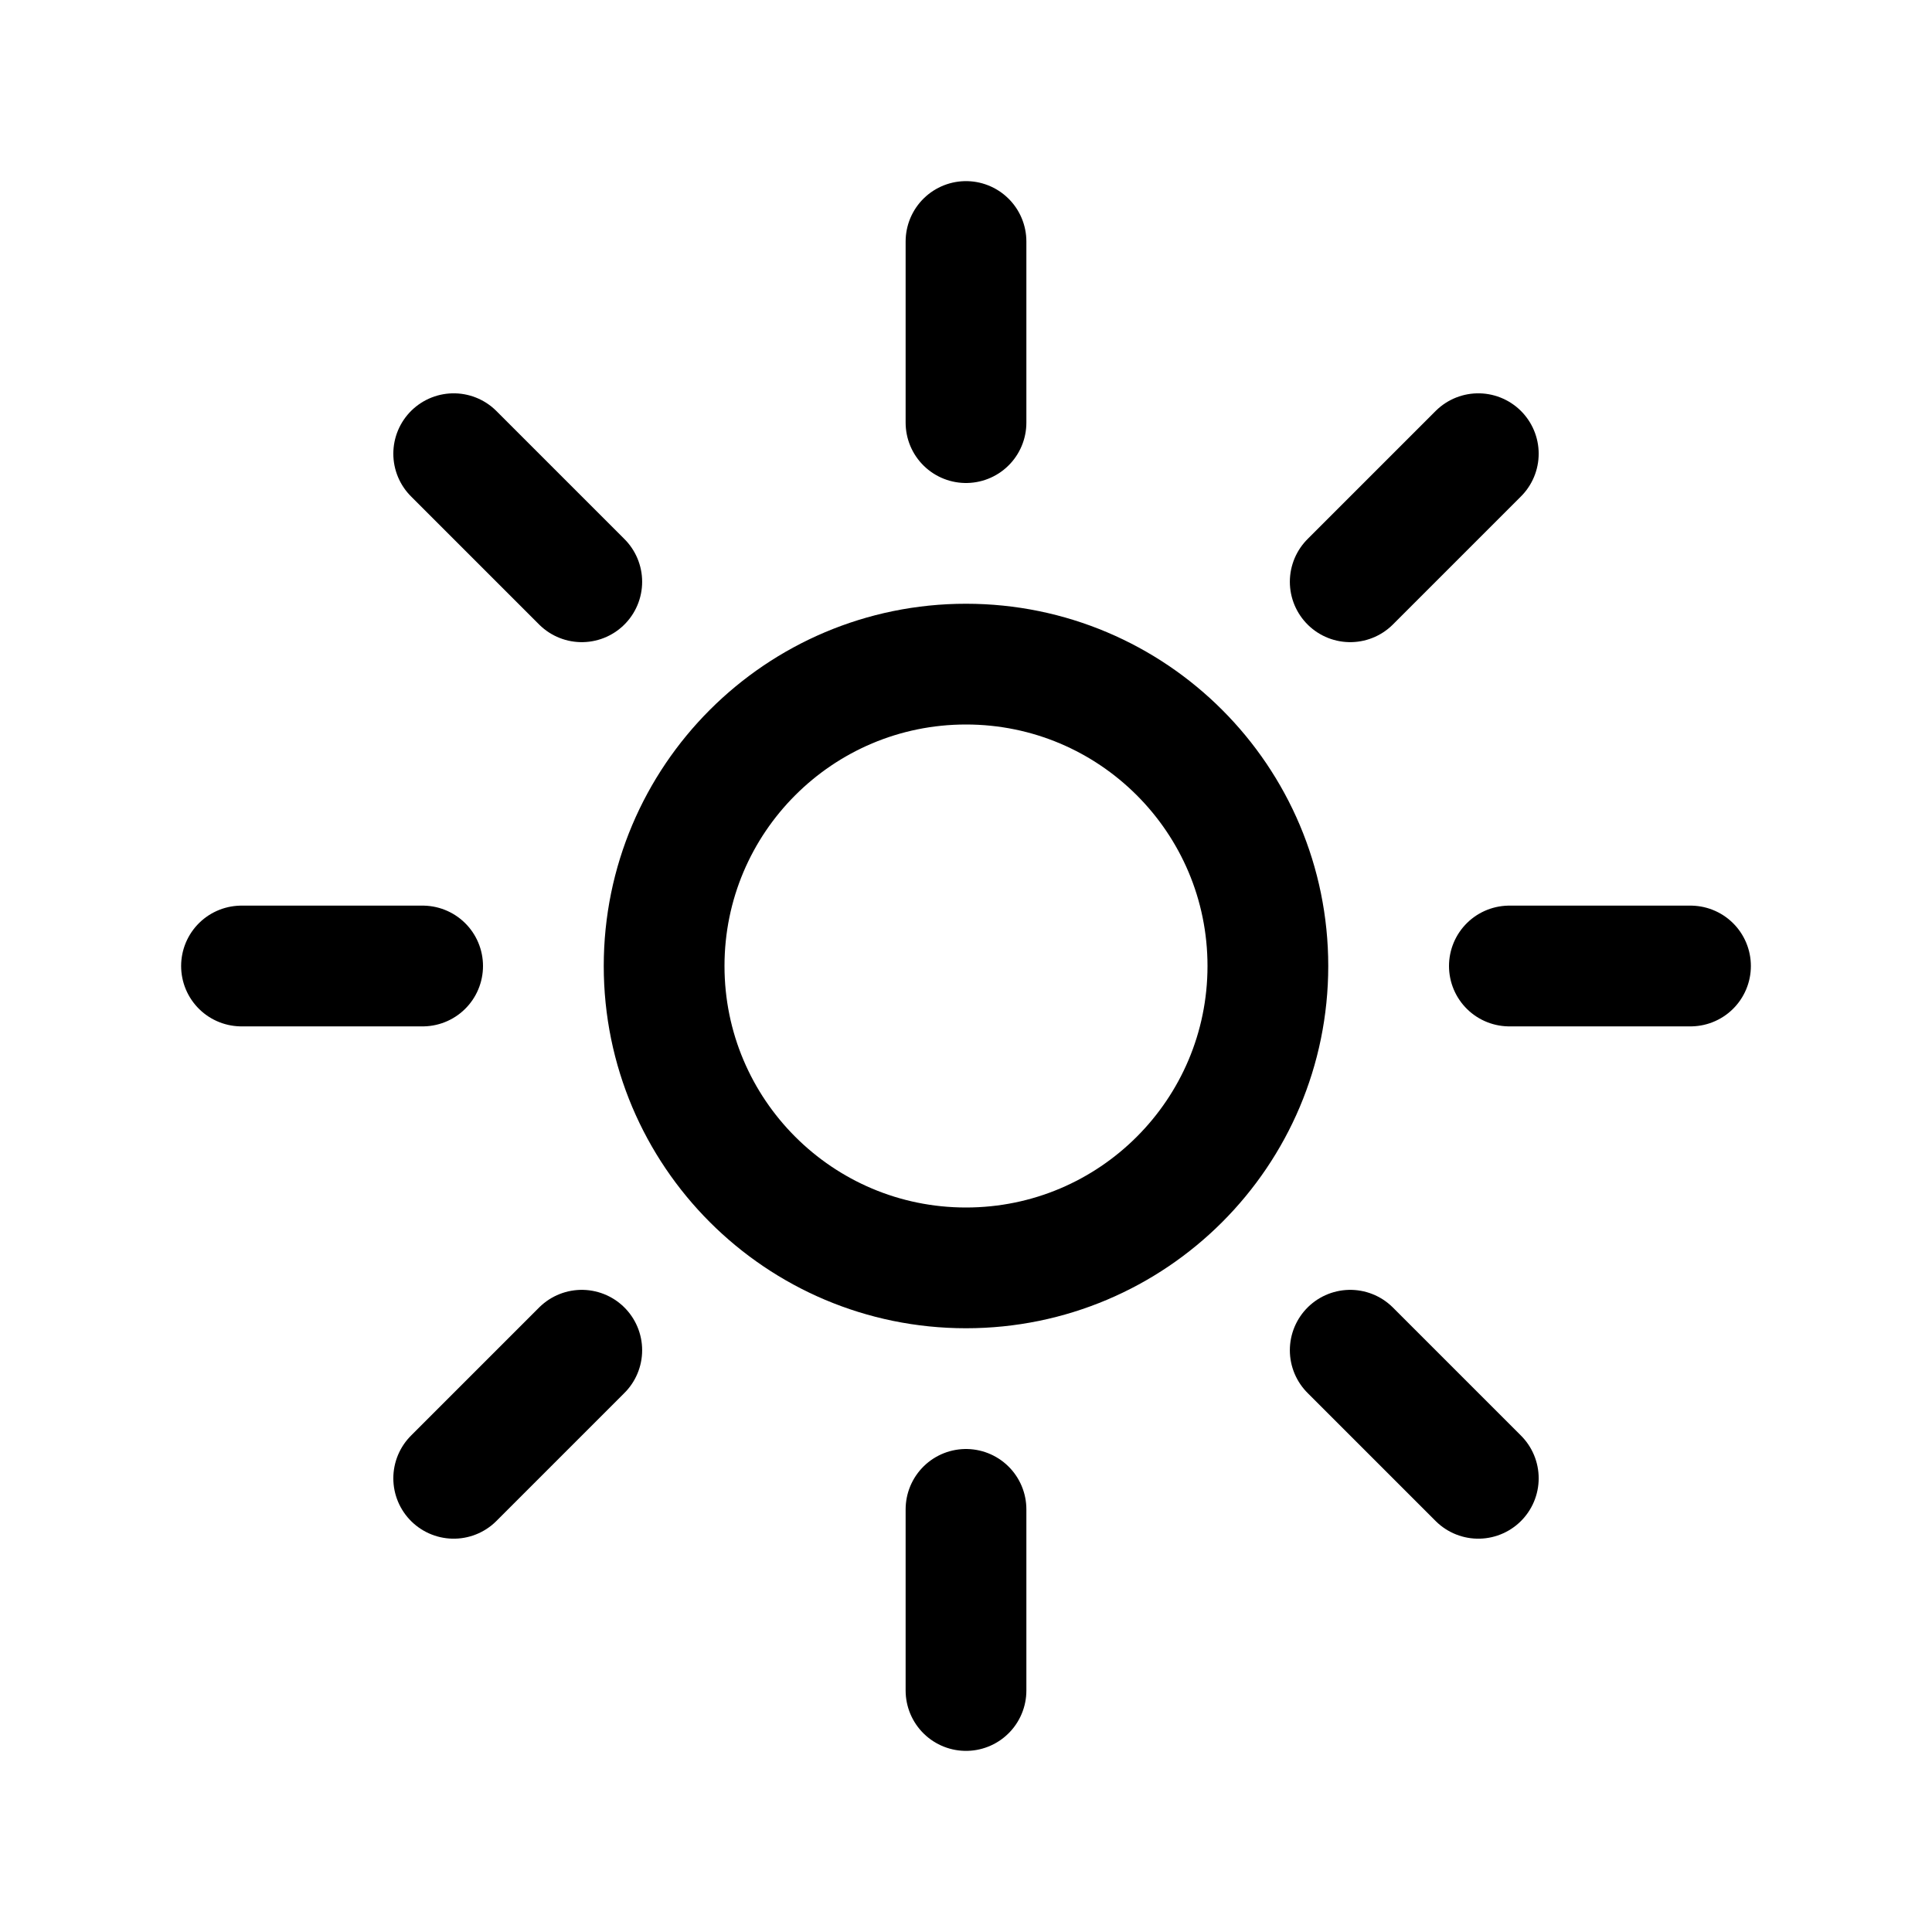
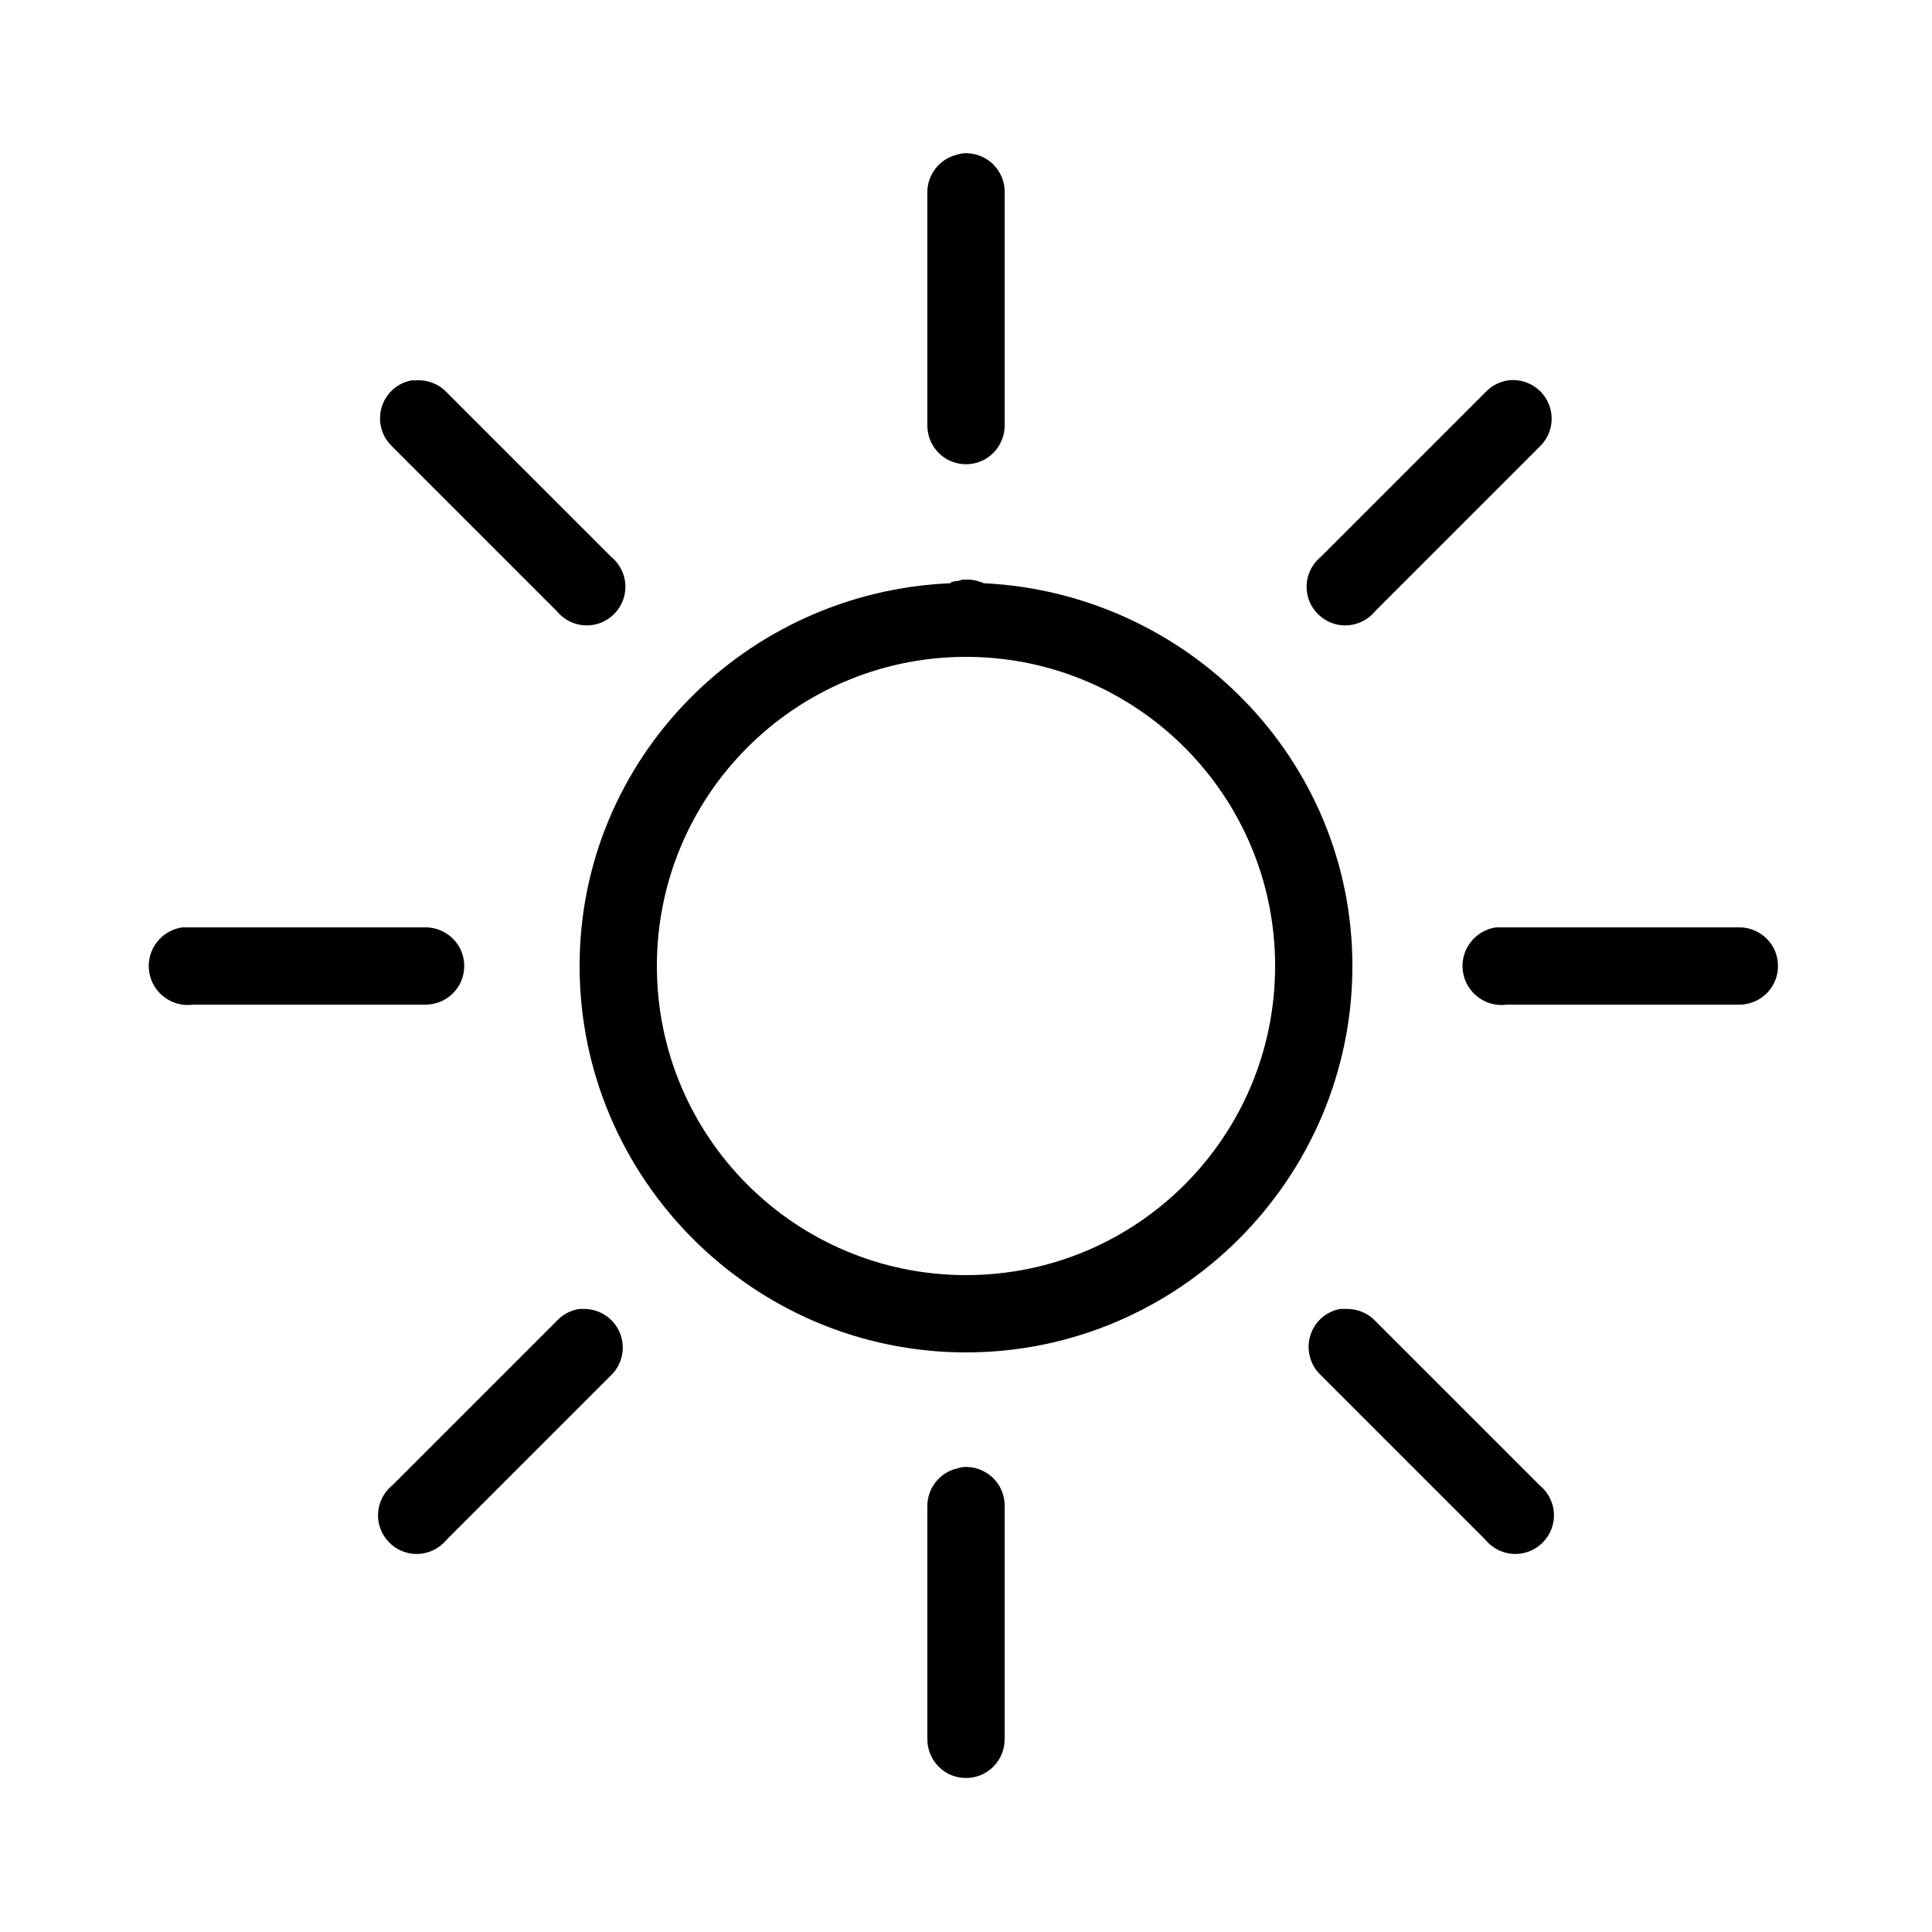
- <svg xmlns="http://www.w3.org/2000/svg" fill="none" viewBox="0 0 24 24" stroke-width="1.5" stroke="currentColor" class="size-6">
-   <path stroke-linecap="round" stroke-linejoin="round" d="M12 3v2.25m6.364.386-1.591 1.591M21 12h-2.25m-.386 6.364-1.591-1.591M12 18.75V21m-4.773-4.227-1.591 1.591M5.25 12H3m4.227-4.773L5.636 5.636M15.75 12a3.75 3.75 0 1 1-7.5 0 3.75 3.75 0 0 1 7.5 0Z" />
+ <svg xmlns="http://www.w3.org/2000/svg" viewBox="0 0 50 50" width="50px" height="50px">
+   <path d="M 24.906 3.969 C 24.863 3.977 24.82 3.988 24.781 4 C 24.316 4.105 23.988 4.523 24 5 L 24 11 C 23.996 11.359 24.184 11.695 24.496 11.879 C 24.809 12.059 25.191 12.059 25.504 11.879 C 25.816 11.695 26.004 11.359 26 11 L 26 5 C 26.012 4.711 25.895 4.434 25.688 4.238 C 25.477 4.039 25.191 3.941 24.906 3.969 Z M 10.656 9.844 C 10.281 9.91 9.98 10.184 9.875 10.547 C 9.77 10.914 9.879 11.305 10.156 11.562 L 14.406 15.812 C 14.648 16.109 15.035 16.246 15.41 16.16 C 15.781 16.074 16.074 15.781 16.16 15.41 C 16.246 15.035 16.109 14.648 15.812 14.406 L 11.562 10.156 C 11.355 9.934 11.055 9.82 10.75 9.844 C 10.719 9.844 10.688 9.844 10.656 9.844 Z M 39.031 9.844 C 38.805 9.875 38.594 9.988 38.438 10.156 L 34.188 14.406 C 33.891 14.648 33.754 15.035 33.84 15.41 C 33.926 15.781 34.219 16.074 34.59 16.16 C 34.965 16.246 35.352 16.109 35.594 15.812 L 39.844 11.562 C 40.156 11.266 40.246 10.801 40.062 10.41 C 39.875 10.016 39.461 9.789 39.031 9.844 Z M 24.906 15 C 24.875 15.008 24.844 15.02 24.812 15.031 C 24.75 15.035 24.688 15.047 24.625 15.062 C 24.613 15.074 24.605 15.082 24.594 15.094 C 19.289 15.32 15 19.641 15 25 C 15 30.504 19.496 35 25 35 C 30.504 35 35 30.504 35 25 C 35 19.66 30.746 15.355 25.469 15.094 C 25.434 15.094 25.41 15.062 25.375 15.062 C 25.273 15.023 25.168 15.004 25.062 15 C 25.043 15 25.02 15 25 15 C 24.969 15 24.938 15 24.906 15 Z M 24.938 17 C 24.957 17 24.98 17 25 17 C 25.031 17 25.062 17 25.094 17 C 29.469 17.051 33 20.613 33 25 C 33 29.422 29.422 33 25 33 C 20.582 33 17 29.422 17 25 C 17 20.602 20.547 17.035 24.938 17 Z M 4.719 24 C 4.168 24.078 3.781 24.59 3.859 25.141 C 3.938 25.691 4.449 26.078 5 26 L 11 26 C 11.359 26.004 11.695 25.816 11.879 25.504 C 12.059 25.191 12.059 24.809 11.879 24.496 C 11.695 24.184 11.359 23.996 11 24 L 5 24 C 4.969 24 4.938 24 4.906 24 C 4.875 24 4.844 24 4.812 24 C 4.781 24 4.75 24 4.719 24 Z M 38.719 24 C 38.168 24.078 37.781 24.59 37.859 25.141 C 37.938 25.691 38.449 26.078 39 26 L 45 26 C 45.359 26.004 45.695 25.816 45.879 25.504 C 46.059 25.191 46.059 24.809 45.879 24.496 C 45.695 24.184 45.359 23.996 45 24 L 39 24 C 38.969 24 38.938 24 38.906 24 C 38.875 24 38.844 24 38.812 24 C 38.781 24 38.75 24 38.719 24 Z M 15 33.875 C 14.773 33.906 14.562 34.02 14.406 34.188 L 10.156 38.438 C 9.859 38.68 9.723 39.066 9.809 39.441 C 9.895 39.812 10.188 40.105 10.559 40.191 C 10.934 40.277 11.32 40.141 11.562 39.844 L 15.812 35.594 C 16.109 35.309 16.199 34.867 16.039 34.488 C 15.883 34.109 15.504 33.867 15.094 33.875 C 15.062 33.875 15.031 33.875 15 33.875 Z M 34.688 33.875 C 34.312 33.941 34.012 34.215 33.906 34.578 C 33.801 34.945 33.91 35.336 34.188 35.594 L 38.438 39.844 C 38.68 40.141 39.066 40.277 39.441 40.191 C 39.812 40.105 40.105 39.812 40.191 39.441 C 40.277 39.066 40.141 38.68 39.844 38.438 L 35.594 34.188 C 35.406 33.988 35.148 33.879 34.875 33.875 C 34.844 33.875 34.812 33.875 34.781 33.875 C 34.75 33.875 34.719 33.875 34.688 33.875 Z M 24.906 37.969 C 24.863 37.977 24.82 37.988 24.781 38 C 24.316 38.105 23.988 38.523 24 39 L 24 45 C 23.996 45.359 24.184 45.695 24.496 45.879 C 24.809 46.059 25.191 46.059 25.504 45.879 C 25.816 45.695 26.004 45.359 26 45 L 26 39 C 26.012 38.711 25.895 38.434 25.688 38.238 C 25.477 38.039 25.191 37.941 24.906 37.969 Z" />
</svg>
